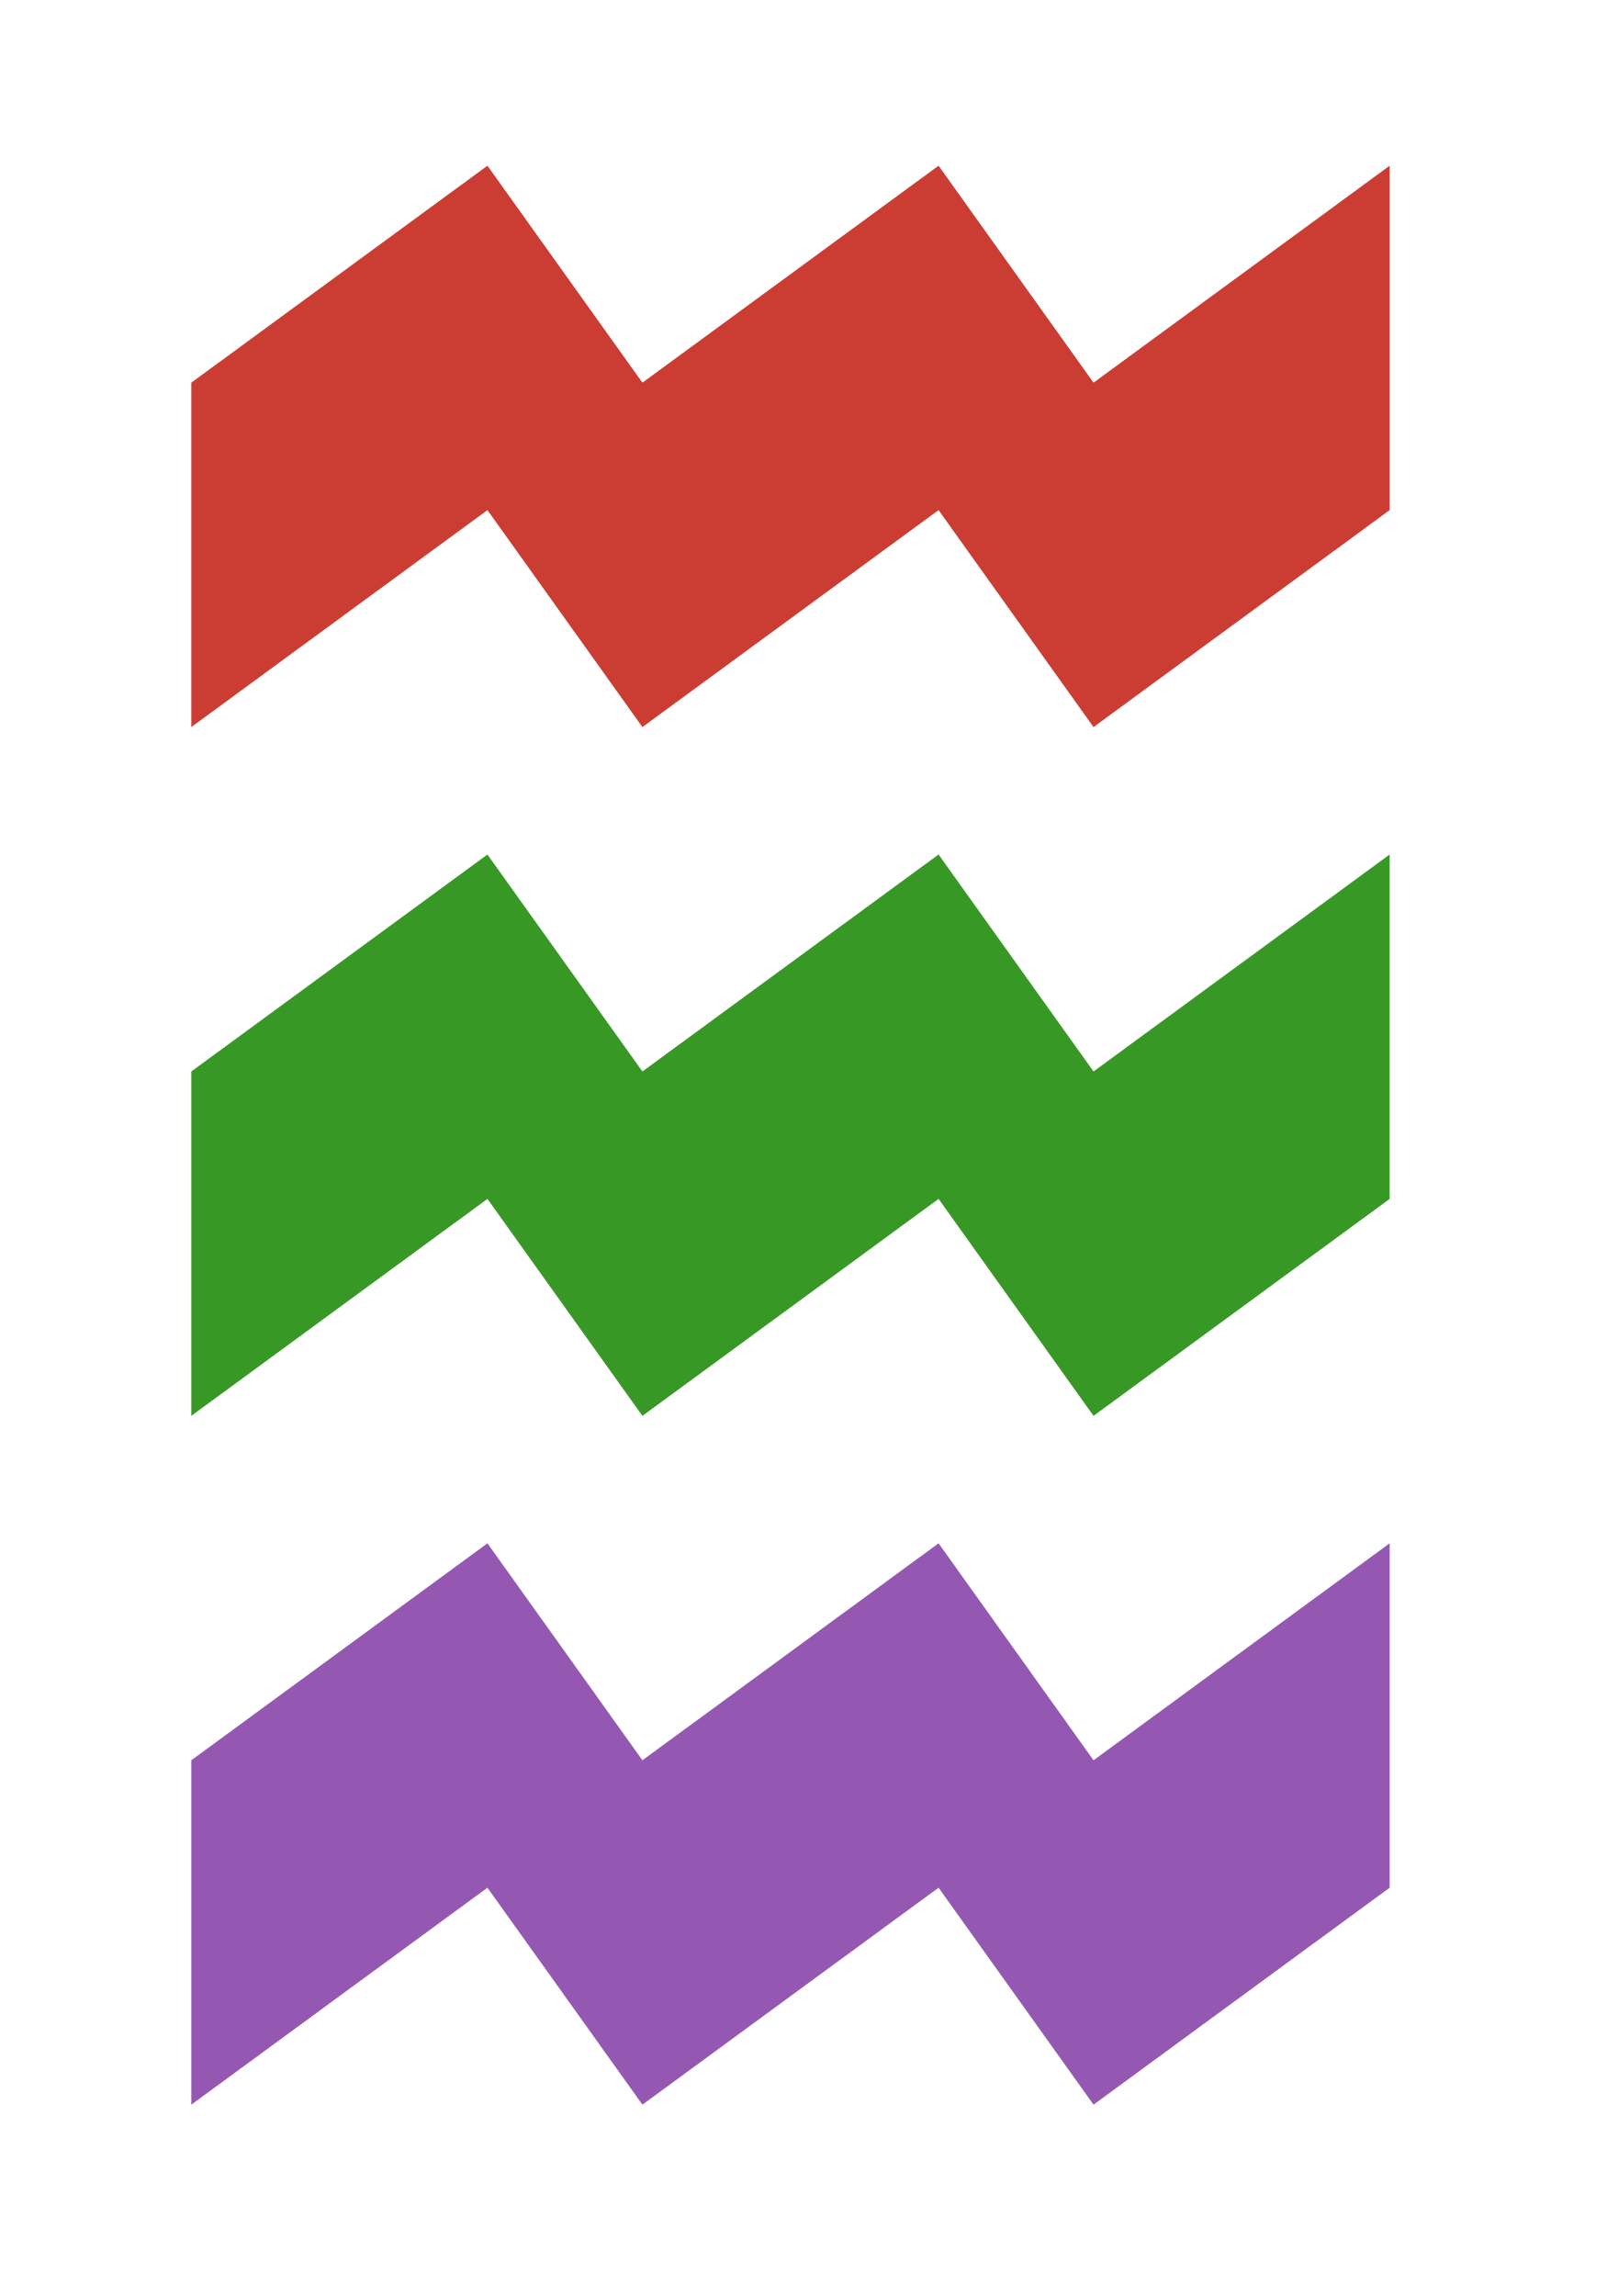
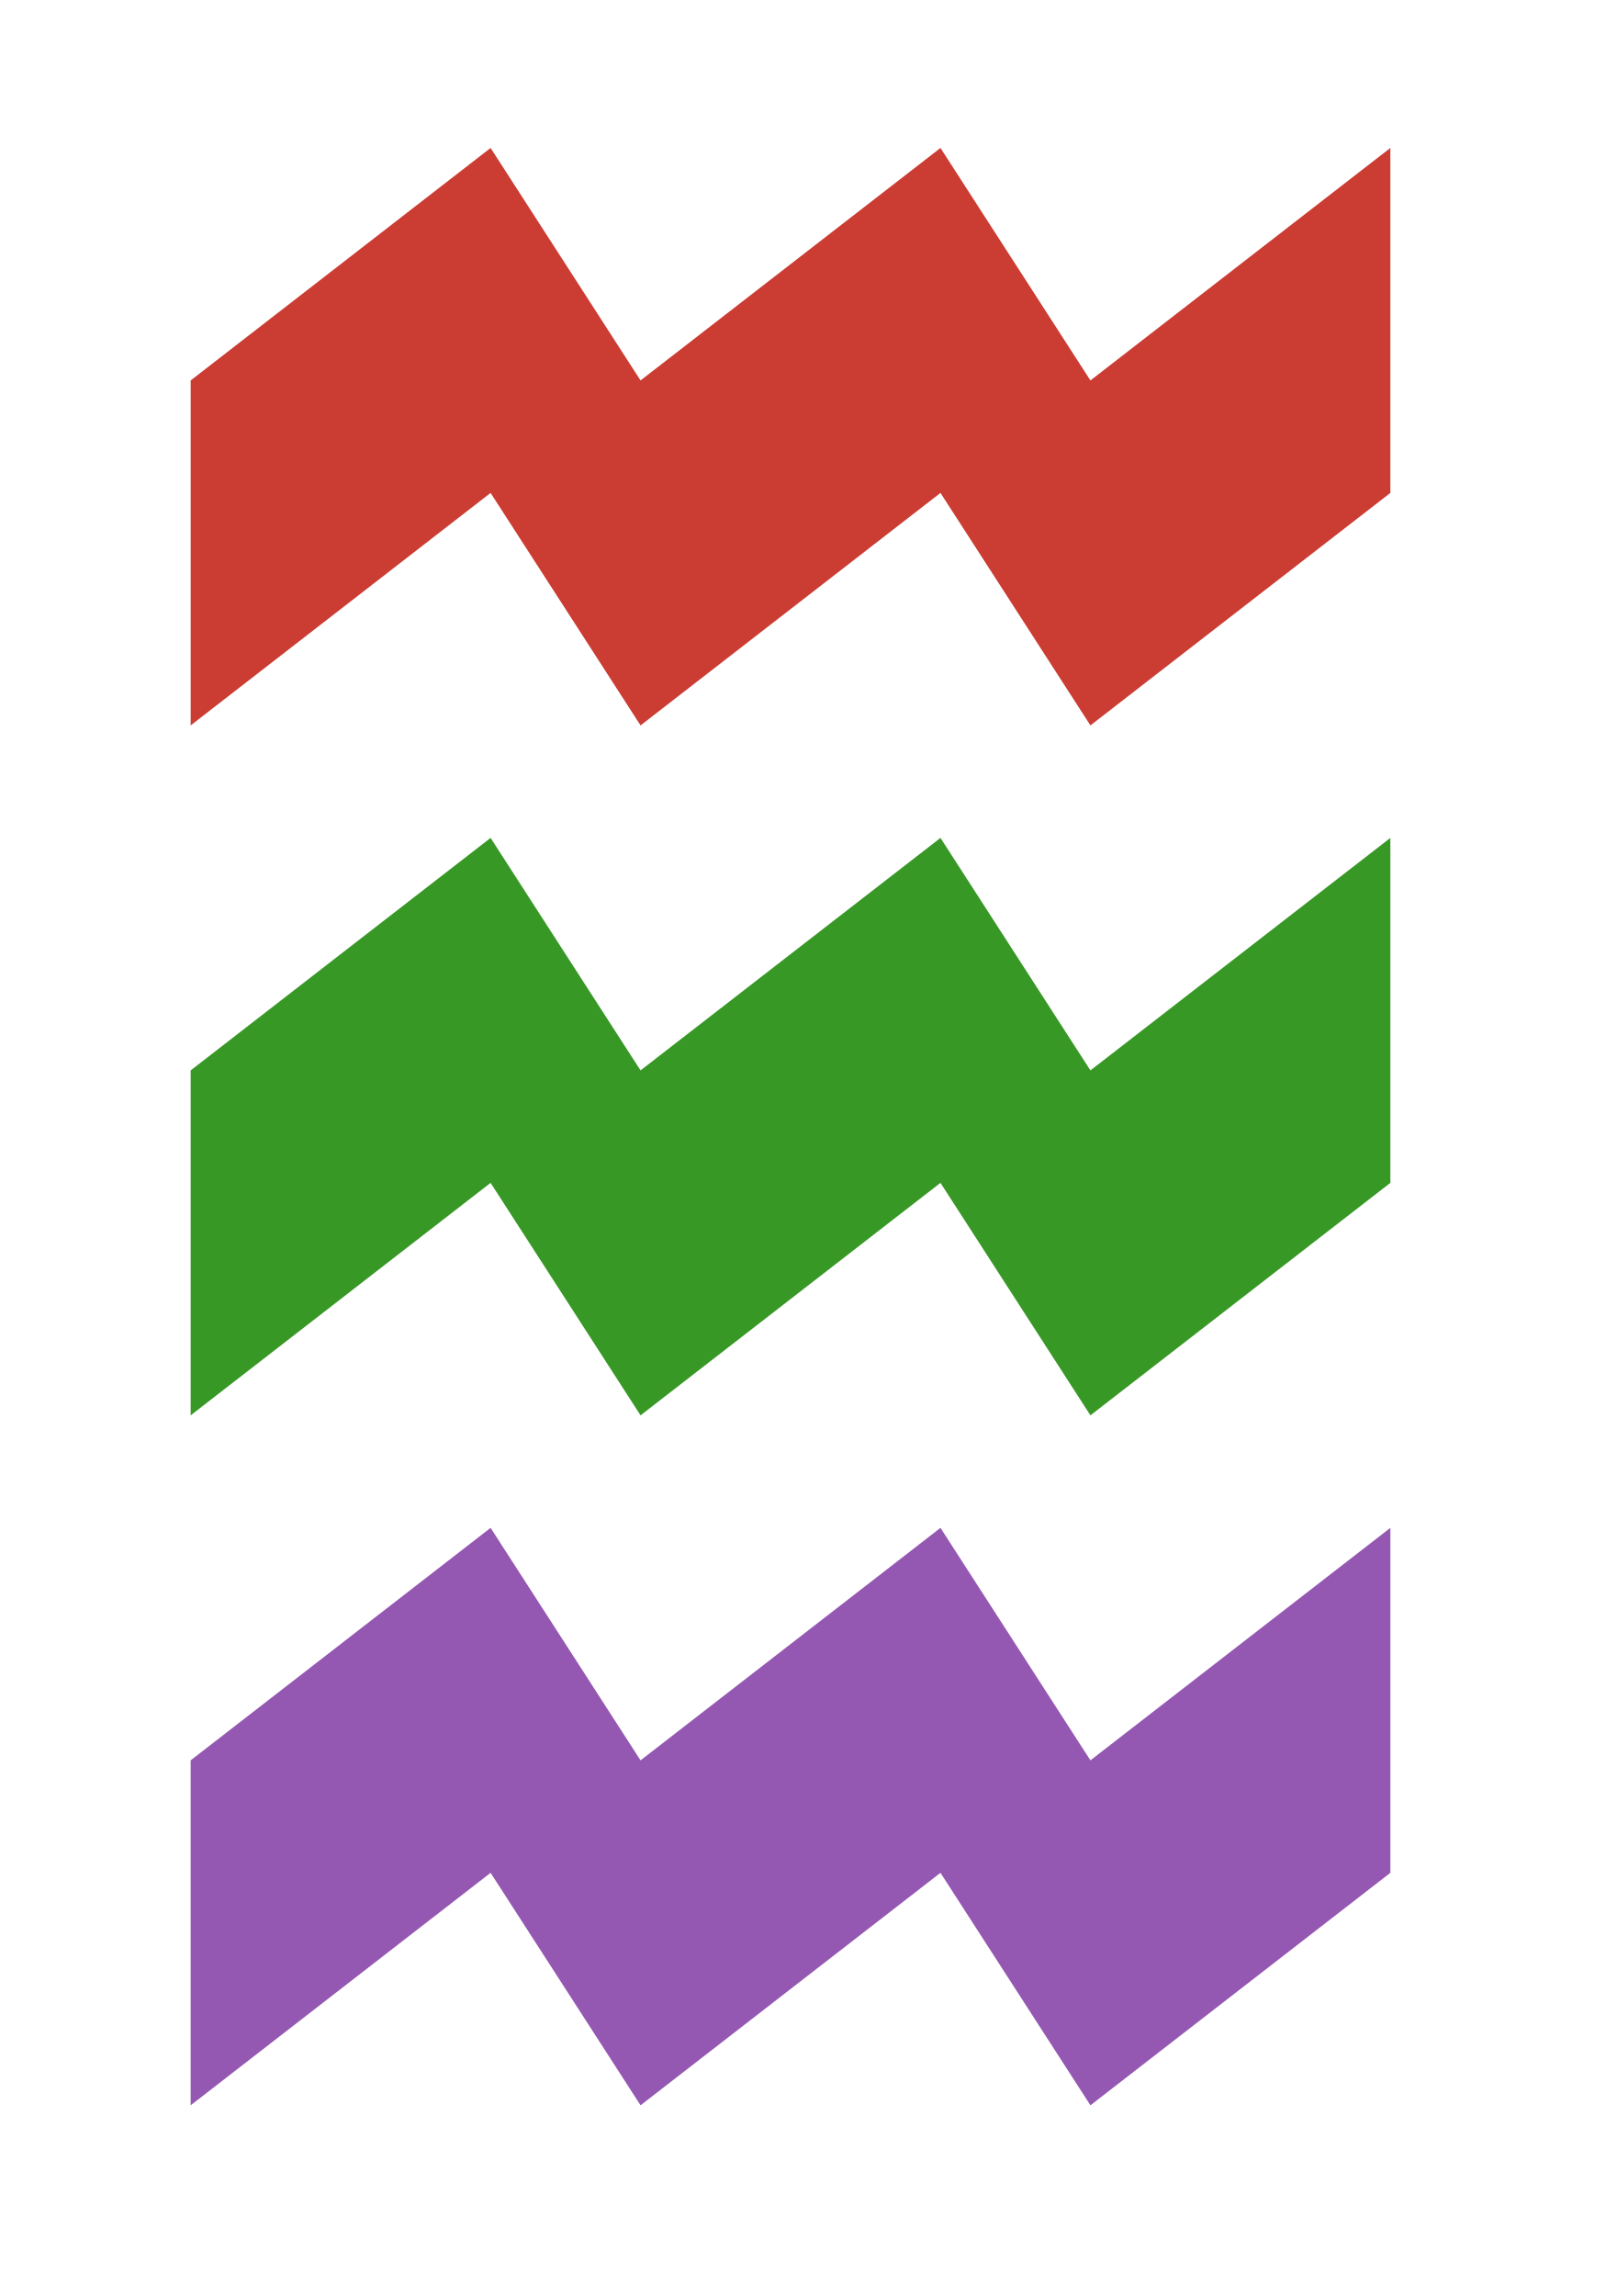
- <svg xmlns="http://www.w3.org/2000/svg" width="420pt" height="600pt" viewBox="0 0 420 600" version="1.1">
-   <g id="surface79">
-     <path style=" stroke:none;fill-rule:nonzero;fill:rgb(79.6%,23.5%,20%);fill-opacity:1;" d="M 50 190 L 50 100 L 127.398 43.301 L 167.898 100 L 245.301 43.301 L 285.801 100 L 363.199 43.301 L 363.199 133.301 L 285.801 190 L 245.301 133.301 L 167.898 190 L 127.398 133.301 Z M 50 190 " />
-     <path style=" stroke:none;fill-rule:nonzero;fill:rgb(22%,59.6%,14.9%);fill-opacity:1;" d="M 50 370 L 50 280 L 127.398 223.301 L 167.898 280 L 245.301 223.301 L 285.801 280 L 363.199 223.301 L 363.199 313.301 L 285.801 370 L 245.301 313.301 L 167.898 370 L 127.398 313.301 Z M 50 370 " />
-     <path style=" stroke:none;fill-rule:nonzero;fill:rgb(58.4%,34.5%,69.8%);fill-opacity:1;" d="M 50 550 L 50 460 L 127.398 403.301 L 167.898 460 L 245.301 403.301 L 285.801 460 L 363.199 403.301 L 363.199 493.301 L 285.801 550 L 245.301 493.301 L 167.898 550 L 127.398 493.301 Z M 50 550 " />
+ <svg xmlns="http://www.w3.org/2000/svg" width="419pt" height="599pt" viewBox="0 0 419 599" version="1.1">
+   <g id="surface115">
+     <path style=" stroke:none;fill-rule:nonzero;fill:rgb(79.6%,23.5%,20%);fill-opacity:1;" d="M 49.75 189.25 L 49.75 99.25 L 128.012 38.598 L 167.141 99.25 L 245.402 38.598 L 284.531 99.25 L 362.793 38.598 L 362.793 128.598 L 284.531 189.25 L 245.402 128.598 L 167.141 189.25 L 128.012 128.598 Z M 49.75 189.25 " />
+     <path style=" stroke:none;fill-rule:nonzero;fill:rgb(22%,59.6%,14.9%);fill-opacity:1;" d="M 49.75 369.25 L 49.75 279.25 L 128.012 218.598 L 167.141 279.25 L 245.402 218.598 L 284.531 279.25 L 362.793 218.598 L 362.793 308.598 L 284.531 369.25 L 245.402 308.598 L 167.141 369.25 L 128.012 308.598 Z M 49.75 369.25 " />
+     <path style=" stroke:none;fill-rule:nonzero;fill:rgb(58.4%,34.5%,69.8%);fill-opacity:1;" d="M 49.75 549.25 L 49.75 459.25 L 128.012 398.598 L 167.141 459.25 L 245.402 398.598 L 284.531 459.25 L 362.793 398.598 L 362.793 488.598 L 284.531 549.25 L 245.402 488.598 L 167.141 549.25 L 128.012 488.598 Z M 49.75 549.25 " />
  </g>
</svg>
